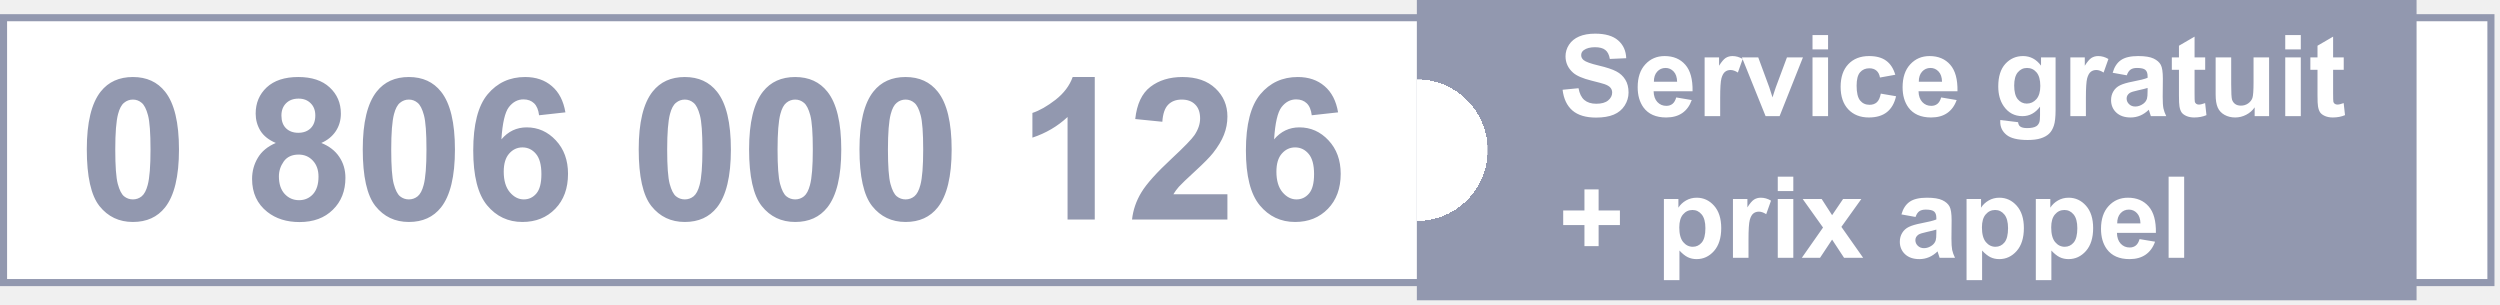
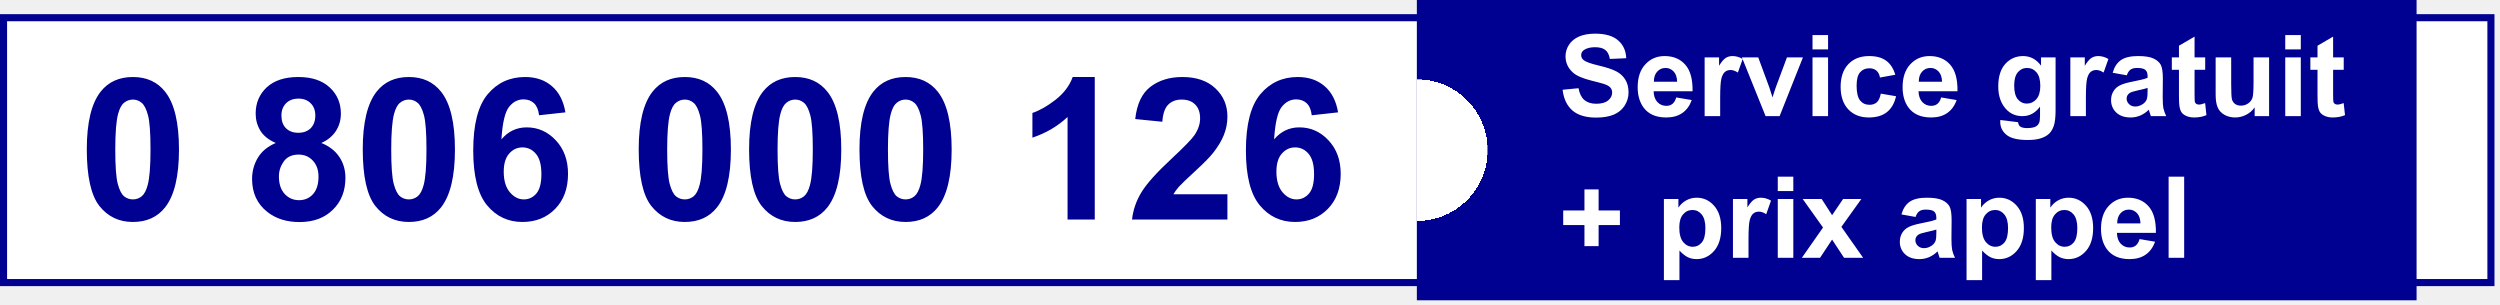
<svg xmlns="http://www.w3.org/2000/svg" width="353" height="43" viewBox="0 0 353 43" fill="none">
  <rect x="0.5" y="2.5" width="351.22" height="37.4" fill="white" />
-   <rect x="0.5" y="2.5" width="351.22" height="37.4" stroke="#9298AF" />
-   <path d="M18.764 10.875C20.705 10.875 22.223 11.568 23.317 12.953C24.62 14.594 25.272 17.314 25.272 21.115C25.272 24.907 24.616 27.632 23.303 29.291C22.218 30.658 20.705 31.342 18.764 31.342C16.814 31.342 15.241 30.594 14.047 29.1C12.853 27.596 12.256 24.921 12.256 21.074C12.256 17.301 12.912 14.585 14.225 12.926C15.31 11.559 16.823 10.875 18.764 10.875ZM18.764 14.06C18.299 14.06 17.884 14.211 17.52 14.512C17.155 14.803 16.873 15.332 16.672 16.098C16.408 17.091 16.276 18.764 16.276 21.115C16.276 23.467 16.394 25.085 16.631 25.969C16.868 26.844 17.164 27.427 17.52 27.719C17.884 28.01 18.299 28.156 18.764 28.156C19.229 28.156 19.644 28.01 20.008 27.719C20.373 27.418 20.655 26.885 20.856 26.119C21.12 25.135 21.252 23.467 21.252 21.115C21.252 18.764 21.134 17.15 20.897 16.275C20.66 15.391 20.359 14.803 19.994 14.512C19.639 14.211 19.229 14.06 18.764 14.06ZM38.944 20.186C37.95 19.766 37.226 19.192 36.77 18.463C36.323 17.725 36.1 16.918 36.1 16.043C36.1 14.548 36.62 13.313 37.658 12.338C38.707 11.363 40.192 10.875 42.116 10.875C44.02 10.875 45.497 11.363 46.545 12.338C47.602 13.313 48.131 14.548 48.131 16.043C48.131 16.973 47.89 17.802 47.407 18.531C46.923 19.251 46.245 19.803 45.37 20.186C46.481 20.632 47.325 21.284 47.899 22.141C48.482 22.997 48.774 23.986 48.774 25.107C48.774 26.958 48.181 28.462 46.996 29.619C45.821 30.777 44.253 31.355 42.293 31.355C40.47 31.355 38.953 30.877 37.741 29.92C36.31 28.79 35.594 27.24 35.594 25.271C35.594 24.187 35.863 23.193 36.401 22.291C36.938 21.38 37.786 20.678 38.944 20.186ZM39.737 16.316C39.737 17.082 39.951 17.679 40.379 18.107C40.817 18.536 41.395 18.75 42.116 18.75C42.845 18.75 43.428 18.536 43.866 18.107C44.303 17.67 44.522 17.068 44.522 16.303C44.522 15.583 44.303 15.008 43.866 14.58C43.437 14.143 42.867 13.924 42.157 13.924C41.418 13.924 40.83 14.143 40.393 14.58C39.955 15.018 39.737 15.596 39.737 16.316ZM39.381 24.902C39.381 25.96 39.65 26.785 40.188 27.377C40.735 27.969 41.414 28.266 42.225 28.266C43.018 28.266 43.674 27.983 44.194 27.418C44.713 26.844 44.973 26.019 44.973 24.943C44.973 24.005 44.709 23.253 44.18 22.688C43.651 22.113 42.981 21.826 42.17 21.826C41.231 21.826 40.53 22.15 40.065 22.797C39.609 23.444 39.381 24.146 39.381 24.902ZM57.729 10.875C59.67 10.875 61.188 11.568 62.282 12.953C63.585 14.594 64.237 17.314 64.237 21.115C64.237 24.907 63.58 27.632 62.268 29.291C61.183 30.658 59.67 31.342 57.729 31.342C55.778 31.342 54.206 30.594 53.012 29.1C51.818 27.596 51.221 24.921 51.221 21.074C51.221 17.301 51.877 14.585 53.19 12.926C54.274 11.559 55.787 10.875 57.729 10.875ZM57.729 14.06C57.264 14.06 56.849 14.211 56.485 14.512C56.12 14.803 55.838 15.332 55.637 16.098C55.373 17.091 55.241 18.764 55.241 21.115C55.241 23.467 55.359 25.085 55.596 25.969C55.833 26.844 56.129 27.427 56.485 27.719C56.849 28.01 57.264 28.156 57.729 28.156C58.194 28.156 58.608 28.01 58.973 27.719C59.338 27.418 59.62 26.885 59.821 26.119C60.085 25.135 60.217 23.467 60.217 21.115C60.217 18.764 60.099 17.15 59.862 16.275C59.625 15.391 59.324 14.803 58.959 14.512C58.604 14.211 58.194 14.06 57.729 14.06ZM79.836 15.865L76.118 16.275C76.026 15.51 75.789 14.945 75.407 14.58C75.024 14.216 74.527 14.033 73.916 14.033C73.105 14.033 72.417 14.398 71.852 15.127C71.296 15.856 70.945 17.374 70.799 19.68C71.756 18.549 72.946 17.984 74.368 17.984C75.972 17.984 77.343 18.595 78.483 19.816C79.631 21.038 80.205 22.615 80.205 24.547C80.205 26.598 79.604 28.243 78.401 29.482C77.198 30.722 75.653 31.342 73.766 31.342C71.743 31.342 70.079 30.558 68.776 28.99C67.472 27.413 66.821 24.834 66.821 21.252C66.821 17.579 67.5 14.931 68.858 13.309C70.216 11.686 71.98 10.875 74.149 10.875C75.671 10.875 76.929 11.303 77.922 12.16C78.925 13.008 79.563 14.243 79.836 15.865ZM71.127 24.246C71.127 25.495 71.414 26.461 71.989 27.145C72.563 27.819 73.219 28.156 73.957 28.156C74.668 28.156 75.261 27.878 75.735 27.322C76.209 26.766 76.446 25.855 76.446 24.588C76.446 23.285 76.19 22.332 75.68 21.73C75.17 21.12 74.532 20.814 73.766 20.814C73.028 20.814 72.403 21.106 71.893 21.689C71.382 22.264 71.127 23.116 71.127 24.246ZM96.694 10.875C98.635 10.875 100.153 11.568 101.246 12.953C102.55 14.594 103.202 17.314 103.202 21.115C103.202 24.907 102.545 27.632 101.233 29.291C100.148 30.658 98.635 31.342 96.694 31.342C94.743 31.342 93.171 30.594 91.977 29.1C90.783 27.596 90.186 24.921 90.186 21.074C90.186 17.301 90.842 14.585 92.155 12.926C93.239 11.559 94.752 10.875 96.694 10.875ZM96.694 14.06C96.229 14.06 95.814 14.211 95.45 14.512C95.085 14.803 94.802 15.332 94.602 16.098C94.338 17.091 94.205 18.764 94.205 21.115C94.205 23.467 94.324 25.085 94.561 25.969C94.798 26.844 95.094 27.427 95.45 27.719C95.814 28.01 96.229 28.156 96.694 28.156C97.159 28.156 97.573 28.01 97.938 27.719C98.302 27.418 98.585 26.885 98.785 26.119C99.05 25.135 99.182 23.467 99.182 21.115C99.182 18.764 99.064 17.15 98.826 16.275C98.59 15.391 98.289 14.803 97.924 14.512C97.569 14.211 97.159 14.06 96.694 14.06ZM112.28 10.875C114.221 10.875 115.739 11.568 116.832 12.953C118.136 14.594 118.787 17.314 118.787 21.115C118.787 24.907 118.131 27.632 116.819 29.291C115.734 30.658 114.221 31.342 112.28 31.342C110.329 31.342 108.757 30.594 107.563 29.1C106.369 27.596 105.772 24.921 105.772 21.074C105.772 17.301 106.428 14.585 107.741 12.926C108.825 11.559 110.338 10.875 112.28 10.875ZM112.28 14.06C111.815 14.06 111.4 14.211 111.035 14.512C110.671 14.803 110.388 15.332 110.188 16.098C109.924 17.091 109.791 18.764 109.791 21.115C109.791 23.467 109.91 25.085 110.147 25.969C110.384 26.844 110.68 27.427 111.035 27.719C111.4 28.01 111.815 28.156 112.28 28.156C112.744 28.156 113.159 28.01 113.524 27.719C113.888 27.418 114.171 26.885 114.371 26.119C114.636 25.135 114.768 23.467 114.768 21.115C114.768 18.764 114.649 17.15 114.412 16.275C114.175 15.391 113.875 14.803 113.51 14.512C113.155 14.211 112.744 14.06 112.28 14.06ZM127.866 10.875C129.807 10.875 131.325 11.568 132.418 12.953C133.722 14.594 134.373 17.314 134.373 21.115C134.373 24.907 133.717 27.632 132.405 29.291C131.32 30.658 129.807 31.342 127.866 31.342C125.915 31.342 124.343 30.594 123.149 29.1C121.955 27.596 121.358 24.921 121.358 21.074C121.358 17.301 122.014 14.585 123.327 12.926C124.411 11.559 125.924 10.875 127.866 10.875ZM127.866 14.06C127.401 14.06 126.986 14.211 126.621 14.512C126.257 14.803 125.974 15.332 125.774 16.098C125.509 17.091 125.377 18.764 125.377 21.115C125.377 23.467 125.496 25.085 125.733 25.969C125.97 26.844 126.266 27.427 126.621 27.719C126.986 28.01 127.401 28.156 127.866 28.156C128.33 28.156 128.745 28.01 129.11 27.719C129.474 27.418 129.757 26.885 129.957 26.119C130.222 25.135 130.354 23.467 130.354 21.115C130.354 18.764 130.235 17.15 129.998 16.275C129.761 15.391 129.461 14.803 129.096 14.512C128.741 14.211 128.33 14.06 127.866 14.06ZM154.58 31H150.739V16.521C149.335 17.834 147.681 18.805 145.776 19.434V15.947C146.778 15.619 147.868 14.999 149.043 14.088C150.219 13.167 151.026 12.096 151.463 10.875H154.58V31ZM173.311 27.432V31H159.844C159.99 29.651 160.427 28.375 161.157 27.172C161.886 25.96 163.326 24.355 165.477 22.359C167.209 20.746 168.271 19.652 168.662 19.078C169.191 18.285 169.455 17.501 169.455 16.727C169.455 15.87 169.223 15.213 168.758 14.758C168.302 14.293 167.669 14.06 166.858 14.06C166.056 14.06 165.418 14.302 164.944 14.785C164.47 15.268 164.196 16.07 164.123 17.191L160.295 16.809C160.523 14.694 161.239 13.176 162.442 12.256C163.645 11.335 165.149 10.875 166.953 10.875C168.931 10.875 170.485 11.408 171.616 12.475C172.746 13.541 173.311 14.867 173.311 16.453C173.311 17.355 173.147 18.217 172.819 19.037C172.5 19.848 171.989 20.701 171.287 21.594C170.823 22.186 169.984 23.038 168.772 24.15C167.56 25.262 166.789 26.001 166.461 26.365C166.142 26.73 165.882 27.085 165.682 27.432H173.311ZM188.938 15.865L185.219 16.275C185.128 15.51 184.891 14.945 184.508 14.58C184.125 14.216 183.629 14.033 183.018 14.033C182.207 14.033 181.519 14.398 180.953 15.127C180.397 15.856 180.047 17.374 179.901 19.68C180.858 18.549 182.047 17.984 183.469 17.984C185.073 17.984 186.445 18.595 187.584 19.816C188.733 21.038 189.307 22.615 189.307 24.547C189.307 26.598 188.705 28.243 187.502 29.482C186.299 30.722 184.754 31.342 182.868 31.342C180.844 31.342 179.181 30.558 177.877 28.99C176.574 27.413 175.922 24.834 175.922 21.252C175.922 17.579 176.601 14.931 177.959 13.309C179.317 11.686 181.081 10.875 183.25 10.875C184.772 10.875 186.03 11.303 187.024 12.16C188.026 13.008 188.664 14.243 188.938 15.865ZM180.229 24.246C180.229 25.495 180.516 26.461 181.09 27.145C181.664 27.819 182.321 28.156 183.059 28.156C183.77 28.156 184.362 27.878 184.836 27.322C185.31 26.766 185.547 25.855 185.547 24.588C185.547 23.285 185.292 22.332 184.782 21.73C184.271 21.12 183.633 20.814 182.868 20.814C182.129 20.814 181.505 21.106 180.994 21.689C180.484 22.264 180.229 23.116 180.229 24.246Z" fill="#9298AF" />
-   <rect width="141.16" height="42.4" transform="translate(200.06)" fill="#9298AF" />
+   <rect x="0.5" y="2.5" width="351.22" height="37.4" stroke="#000091" />
+   <path d="M18.764 10.875C20.705 10.875 22.223 11.568 23.317 12.953C24.62 14.594 25.272 17.314 25.272 21.115C25.272 24.907 24.616 27.632 23.303 29.291C22.218 30.658 20.705 31.342 18.764 31.342C16.814 31.342 15.241 30.594 14.047 29.1C12.853 27.596 12.256 24.921 12.256 21.074C12.256 17.301 12.912 14.585 14.225 12.926C15.31 11.559 16.823 10.875 18.764 10.875ZM18.764 14.06C18.299 14.06 17.884 14.211 17.52 14.512C17.155 14.803 16.873 15.332 16.672 16.098C16.408 17.091 16.276 18.764 16.276 21.115C16.276 23.467 16.394 25.085 16.631 25.969C16.868 26.844 17.164 27.427 17.52 27.719C17.884 28.01 18.299 28.156 18.764 28.156C19.229 28.156 19.644 28.01 20.008 27.719C20.373 27.418 20.655 26.885 20.856 26.119C21.12 25.135 21.252 23.467 21.252 21.115C21.252 18.764 21.134 17.15 20.897 16.275C20.66 15.391 20.359 14.803 19.994 14.512C19.639 14.211 19.229 14.06 18.764 14.06ZM38.944 20.186C37.95 19.766 37.226 19.192 36.77 18.463C36.323 17.725 36.1 16.918 36.1 16.043C36.1 14.548 36.62 13.313 37.658 12.338C38.707 11.363 40.192 10.875 42.116 10.875C44.02 10.875 45.497 11.363 46.545 12.338C47.602 13.313 48.131 14.548 48.131 16.043C48.131 16.973 47.89 17.802 47.407 18.531C46.923 19.251 46.245 19.803 45.37 20.186C46.481 20.632 47.325 21.284 47.899 22.141C48.482 22.997 48.774 23.986 48.774 25.107C48.774 26.958 48.181 28.462 46.996 29.619C45.821 30.777 44.253 31.355 42.293 31.355C40.47 31.355 38.953 30.877 37.741 29.92C36.31 28.79 35.594 27.24 35.594 25.271C35.594 24.187 35.863 23.193 36.401 22.291C36.938 21.38 37.786 20.678 38.944 20.186ZM39.737 16.316C39.737 17.082 39.951 17.679 40.379 18.107C40.817 18.536 41.395 18.75 42.116 18.75C42.845 18.75 43.428 18.536 43.866 18.107C44.303 17.67 44.522 17.068 44.522 16.303C44.522 15.583 44.303 15.008 43.866 14.58C43.437 14.143 42.867 13.924 42.157 13.924C41.418 13.924 40.83 14.143 40.393 14.58C39.955 15.018 39.737 15.596 39.737 16.316ZM39.381 24.902C39.381 25.96 39.65 26.785 40.188 27.377C40.735 27.969 41.414 28.266 42.225 28.266C43.018 28.266 43.674 27.983 44.194 27.418C44.713 26.844 44.973 26.019 44.973 24.943C44.973 24.005 44.709 23.253 44.18 22.688C43.651 22.113 42.981 21.826 42.17 21.826C41.231 21.826 40.53 22.15 40.065 22.797C39.609 23.444 39.381 24.146 39.381 24.902ZM57.729 10.875C59.67 10.875 61.188 11.568 62.282 12.953C63.585 14.594 64.237 17.314 64.237 21.115C64.237 24.907 63.58 27.632 62.268 29.291C61.183 30.658 59.67 31.342 57.729 31.342C55.778 31.342 54.206 30.594 53.012 29.1C51.818 27.596 51.221 24.921 51.221 21.074C51.221 17.301 51.877 14.585 53.19 12.926C54.274 11.559 55.787 10.875 57.729 10.875ZM57.729 14.06C57.264 14.06 56.849 14.211 56.485 14.512C56.12 14.803 55.838 15.332 55.637 16.098C55.373 17.091 55.241 18.764 55.241 21.115C55.241 23.467 55.359 25.085 55.596 25.969C55.833 26.844 56.129 27.427 56.485 27.719C56.849 28.01 57.264 28.156 57.729 28.156C58.194 28.156 58.608 28.01 58.973 27.719C59.338 27.418 59.62 26.885 59.821 26.119C60.085 25.135 60.217 23.467 60.217 21.115C60.217 18.764 60.099 17.15 59.862 16.275C59.625 15.391 59.324 14.803 58.959 14.512C58.604 14.211 58.194 14.06 57.729 14.06ZM79.836 15.865L76.118 16.275C76.026 15.51 75.789 14.945 75.407 14.58C75.024 14.216 74.527 14.033 73.916 14.033C73.105 14.033 72.417 14.398 71.852 15.127C71.296 15.856 70.945 17.374 70.799 19.68C71.756 18.549 72.946 17.984 74.368 17.984C75.972 17.984 77.343 18.595 78.483 19.816C79.631 21.038 80.205 22.615 80.205 24.547C80.205 26.598 79.604 28.243 78.401 29.482C77.198 30.722 75.653 31.342 73.766 31.342C71.743 31.342 70.079 30.558 68.776 28.99C67.472 27.413 66.821 24.834 66.821 21.252C66.821 17.579 67.5 14.931 68.858 13.309C70.216 11.686 71.98 10.875 74.149 10.875C75.671 10.875 76.929 11.303 77.922 12.16C78.925 13.008 79.563 14.243 79.836 15.865ZM71.127 24.246C71.127 25.495 71.414 26.461 71.989 27.145C72.563 27.819 73.219 28.156 73.957 28.156C74.668 28.156 75.261 27.878 75.735 27.322C76.209 26.766 76.446 25.855 76.446 24.588C76.446 23.285 76.19 22.332 75.68 21.73C75.17 21.12 74.532 20.814 73.766 20.814C73.028 20.814 72.403 21.106 71.893 21.689C71.382 22.264 71.127 23.116 71.127 24.246ZM96.694 10.875C98.635 10.875 100.153 11.568 101.246 12.953C102.55 14.594 103.202 17.314 103.202 21.115C103.202 24.907 102.545 27.632 101.233 29.291C100.148 30.658 98.635 31.342 96.694 31.342C94.743 31.342 93.171 30.594 91.977 29.1C90.783 27.596 90.186 24.921 90.186 21.074C90.186 17.301 90.842 14.585 92.155 12.926C93.239 11.559 94.752 10.875 96.694 10.875ZM96.694 14.06C96.229 14.06 95.814 14.211 95.45 14.512C95.085 14.803 94.802 15.332 94.602 16.098C94.338 17.091 94.205 18.764 94.205 21.115C94.205 23.467 94.324 25.085 94.561 25.969C94.798 26.844 95.094 27.427 95.45 27.719C95.814 28.01 96.229 28.156 96.694 28.156C97.159 28.156 97.573 28.01 97.938 27.719C98.302 27.418 98.585 26.885 98.785 26.119C99.05 25.135 99.182 23.467 99.182 21.115C99.182 18.764 99.064 17.15 98.826 16.275C98.59 15.391 98.289 14.803 97.924 14.512C97.569 14.211 97.159 14.06 96.694 14.06ZM112.28 10.875C114.221 10.875 115.739 11.568 116.832 12.953C118.136 14.594 118.787 17.314 118.787 21.115C118.787 24.907 118.131 27.632 116.819 29.291C115.734 30.658 114.221 31.342 112.28 31.342C110.329 31.342 108.757 30.594 107.563 29.1C106.369 27.596 105.772 24.921 105.772 21.074C105.772 17.301 106.428 14.585 107.741 12.926C108.825 11.559 110.338 10.875 112.28 10.875ZM112.28 14.06C111.815 14.06 111.4 14.211 111.035 14.512C110.671 14.803 110.388 15.332 110.188 16.098C109.924 17.091 109.791 18.764 109.791 21.115C109.791 23.467 109.91 25.085 110.147 25.969C110.384 26.844 110.68 27.427 111.035 27.719C111.4 28.01 111.815 28.156 112.28 28.156C112.744 28.156 113.159 28.01 113.524 27.719C113.888 27.418 114.171 26.885 114.371 26.119C114.636 25.135 114.768 23.467 114.768 21.115C114.768 18.764 114.649 17.15 114.412 16.275C114.175 15.391 113.875 14.803 113.51 14.512C113.155 14.211 112.744 14.06 112.28 14.06ZM127.866 10.875C129.807 10.875 131.325 11.568 132.418 12.953C133.722 14.594 134.373 17.314 134.373 21.115C134.373 24.907 133.717 27.632 132.405 29.291C131.32 30.658 129.807 31.342 127.866 31.342C125.915 31.342 124.343 30.594 123.149 29.1C121.955 27.596 121.358 24.921 121.358 21.074C121.358 17.301 122.014 14.585 123.327 12.926C124.411 11.559 125.924 10.875 127.866 10.875ZM127.866 14.06C127.401 14.06 126.986 14.211 126.621 14.512C126.257 14.803 125.974 15.332 125.774 16.098C125.509 17.091 125.377 18.764 125.377 21.115C125.377 23.467 125.496 25.085 125.733 25.969C125.97 26.844 126.266 27.427 126.621 27.719C126.986 28.01 127.401 28.156 127.866 28.156C128.33 28.156 128.745 28.01 129.11 27.719C129.474 27.418 129.757 26.885 129.957 26.119C130.222 25.135 130.354 23.467 130.354 21.115C130.354 18.764 130.235 17.15 129.998 16.275C129.761 15.391 129.461 14.803 129.096 14.512C128.741 14.211 128.33 14.06 127.866 14.06ZM154.58 31H150.739V16.521C149.335 17.834 147.681 18.805 145.776 19.434V15.947C146.778 15.619 147.868 14.999 149.043 14.088C150.219 13.167 151.026 12.096 151.463 10.875H154.58V31ZM173.311 27.432V31H159.844C159.99 29.651 160.427 28.375 161.157 27.172C161.886 25.96 163.326 24.355 165.477 22.359C167.209 20.746 168.271 19.652 168.662 19.078C169.191 18.285 169.455 17.501 169.455 16.727C169.455 15.87 169.223 15.213 168.758 14.758C168.302 14.293 167.669 14.06 166.858 14.06C166.056 14.06 165.418 14.302 164.944 14.785C164.47 15.268 164.196 16.07 164.123 17.191L160.295 16.809C160.523 14.694 161.239 13.176 162.442 12.256C163.645 11.335 165.149 10.875 166.953 10.875C168.931 10.875 170.485 11.408 171.616 12.475C172.746 13.541 173.311 14.867 173.311 16.453C173.311 17.355 173.147 18.217 172.819 19.037C172.5 19.848 171.989 20.701 171.287 21.594C170.823 22.186 169.984 23.038 168.772 24.15C167.56 25.262 166.789 26.001 166.461 26.365C166.142 26.73 165.882 27.085 165.682 27.432H173.311ZM188.938 15.865L185.219 16.275C185.128 15.51 184.891 14.945 184.508 14.58C184.125 14.216 183.629 14.033 183.018 14.033C182.207 14.033 181.519 14.398 180.953 15.127C180.397 15.856 180.047 17.374 179.901 19.68C180.858 18.549 182.047 17.984 183.469 17.984C185.073 17.984 186.445 18.595 187.584 19.816C188.733 21.038 189.307 22.615 189.307 24.547C189.307 26.598 188.705 28.243 187.502 29.482C186.299 30.722 184.754 31.342 182.868 31.342C180.844 31.342 179.181 30.558 177.877 28.99C176.574 27.413 175.922 24.834 175.922 21.252C175.922 17.579 176.601 14.931 177.959 13.309C179.317 11.686 181.081 10.875 183.25 10.875C184.772 10.875 186.03 11.303 187.024 12.16C188.026 13.008 188.664 14.243 188.938 15.865ZM180.229 24.246C180.229 25.495 180.516 26.461 181.09 27.145C181.664 27.819 182.321 28.156 183.059 28.156C183.77 28.156 184.362 27.878 184.836 27.322C185.31 26.766 185.547 25.855 185.547 24.588C185.547 23.285 185.292 22.332 184.782 21.73C184.271 21.12 183.633 20.814 182.868 20.814C182.129 20.814 181.505 21.106 180.994 21.689C180.484 22.264 180.229 23.116 180.229 24.246Z" fill="#000091" />
+   <rect width="141.16" height="42.4" transform="translate(200.06)" fill="#000091" />
  <mask id="path-3-inside-1_555_1579" fill="white">
    <path d="M200.06 11.2H210.06V31.2H200.06V11.2Z" />
  </mask>
  <path d="M200.06 11.2V1.2H190.06V11.2H200.06ZM200.06 31.2H190.06V41.2H200.06V31.2ZM200.06 21.2H210.06V1.2H200.06V21.2ZM210.06 21.2H200.06V41.2H210.06V21.2ZM210.06 31.2V11.2H190.06V31.2H210.06Z" fill="url(#paint0_diamond_555_1579)" mask="url(#path-3-inside-1_555_1579)" />
  <path d="M220.638 12.673L222.888 12.455C223.024 13.21 223.297 13.765 223.708 14.119C224.125 14.473 224.685 14.65 225.388 14.65C226.133 14.65 226.693 14.494 227.068 14.181C227.448 13.864 227.638 13.494 227.638 13.072C227.638 12.801 227.557 12.572 227.396 12.384C227.24 12.192 226.964 12.025 226.568 11.884C226.297 11.791 225.68 11.624 224.716 11.384C223.477 11.077 222.607 10.7 222.107 10.252C221.404 9.621 221.052 8.853 221.052 7.947C221.052 7.364 221.216 6.819 221.544 6.314C221.878 5.804 222.354 5.416 222.974 5.15C223.599 4.884 224.352 4.752 225.232 4.752C226.669 4.752 227.75 5.067 228.474 5.697C229.203 6.327 229.586 7.168 229.623 8.22L227.31 8.322C227.211 7.733 226.998 7.311 226.669 7.056C226.347 6.796 225.86 6.666 225.208 6.666C224.537 6.666 224.011 6.804 223.63 7.08C223.386 7.257 223.263 7.494 223.263 7.791C223.263 8.061 223.378 8.293 223.607 8.486C223.899 8.731 224.607 8.986 225.732 9.252C226.857 9.517 227.688 9.793 228.224 10.08C228.766 10.361 229.188 10.749 229.49 11.244C229.797 11.733 229.951 12.34 229.951 13.064C229.951 13.72 229.768 14.335 229.404 14.908C229.039 15.481 228.524 15.908 227.857 16.189C227.19 16.465 226.36 16.603 225.365 16.603C223.917 16.603 222.805 16.27 222.029 15.603C221.253 14.931 220.789 13.955 220.638 12.673ZM236.685 13.759L238.873 14.127C238.591 14.929 238.146 15.541 237.537 15.963C236.932 16.379 236.175 16.587 235.263 16.587C233.82 16.587 232.753 16.116 232.06 15.173C231.513 14.418 231.24 13.465 231.24 12.314C231.24 10.939 231.599 9.864 232.318 9.087C233.037 8.306 233.945 7.916 235.044 7.916C236.279 7.916 237.253 8.324 237.966 9.142C238.68 9.955 239.021 11.202 238.99 12.884H233.49C233.505 13.535 233.682 14.043 234.021 14.408C234.36 14.767 234.781 14.947 235.287 14.947C235.63 14.947 235.919 14.853 236.154 14.666C236.388 14.478 236.565 14.176 236.685 13.759ZM236.81 11.541C236.794 10.905 236.63 10.423 236.318 10.095C236.005 9.762 235.625 9.595 235.177 9.595C234.698 9.595 234.302 9.77 233.99 10.119C233.677 10.468 233.524 10.942 233.529 11.541H236.81ZM242.888 16.4H240.693V8.103H242.732V9.283C243.081 8.726 243.393 8.358 243.669 8.181C243.951 8.004 244.268 7.916 244.623 7.916C245.123 7.916 245.604 8.054 246.068 8.33L245.388 10.244C245.018 10.004 244.675 9.884 244.357 9.884C244.05 9.884 243.789 9.97 243.576 10.142C243.362 10.309 243.193 10.614 243.068 11.056C242.948 11.499 242.888 12.426 242.888 13.838V16.4ZM249.302 16.4L245.958 8.103H248.263L249.826 12.338L250.279 13.752C250.399 13.392 250.474 13.155 250.505 13.041C250.578 12.806 250.656 12.572 250.74 12.338L252.318 8.103H254.576L251.279 16.4H249.302ZM255.927 6.978V4.947H258.123V6.978H255.927ZM255.927 16.4V8.103H258.123V16.4H255.927ZM267.615 10.556L265.451 10.947C265.378 10.515 265.211 10.189 264.951 9.97C264.695 9.752 264.362 9.642 263.951 9.642C263.404 9.642 262.966 9.832 262.638 10.213C262.315 10.588 262.154 11.218 262.154 12.103C262.154 13.088 262.318 13.783 262.646 14.189C262.979 14.595 263.425 14.798 263.982 14.798C264.399 14.798 264.74 14.681 265.005 14.447C265.271 14.207 265.458 13.798 265.568 13.22L267.724 13.588C267.5 14.577 267.07 15.325 266.435 15.83C265.8 16.335 264.948 16.587 263.88 16.587C262.667 16.587 261.698 16.205 260.974 15.439C260.255 14.673 259.896 13.614 259.896 12.259C259.896 10.89 260.258 9.824 260.982 9.064C261.706 8.298 262.685 7.916 263.919 7.916C264.93 7.916 265.732 8.134 266.326 8.572C266.925 9.004 267.354 9.666 267.615 10.556ZM274.091 13.759L276.279 14.127C275.998 14.929 275.552 15.541 274.943 15.963C274.339 16.379 273.581 16.587 272.669 16.587C271.227 16.587 270.159 16.116 269.466 15.173C268.919 14.418 268.646 13.465 268.646 12.314C268.646 10.939 269.005 9.864 269.724 9.087C270.443 8.306 271.352 7.916 272.451 7.916C273.685 7.916 274.659 8.324 275.373 9.142C276.086 9.955 276.427 11.202 276.396 12.884H270.896C270.912 13.535 271.089 14.043 271.427 14.408C271.766 14.767 272.188 14.947 272.693 14.947C273.037 14.947 273.326 14.853 273.56 14.666C273.794 14.478 273.972 14.176 274.091 13.759ZM274.216 11.541C274.201 10.905 274.037 10.423 273.724 10.095C273.412 9.762 273.031 9.595 272.583 9.595C272.104 9.595 271.708 9.77 271.396 10.119C271.083 10.468 270.93 10.942 270.935 11.541H274.216ZM282.443 16.947L284.951 17.252C284.992 17.543 285.089 17.744 285.24 17.853C285.448 18.009 285.776 18.087 286.224 18.087C286.797 18.087 287.227 18.002 287.513 17.83C287.706 17.715 287.852 17.53 287.951 17.275C288.018 17.093 288.052 16.757 288.052 16.267V15.056C287.396 15.952 286.568 16.4 285.568 16.4C284.453 16.4 283.57 15.929 282.919 14.986C282.409 14.241 282.154 13.314 282.154 12.205C282.154 10.814 282.487 9.752 283.154 9.017C283.826 8.283 284.659 7.916 285.654 7.916C286.68 7.916 287.526 8.366 288.193 9.267V8.103H290.248V15.548C290.248 16.528 290.167 17.259 290.005 17.744C289.844 18.228 289.617 18.608 289.326 18.884C289.034 19.16 288.643 19.377 288.154 19.533C287.669 19.689 287.055 19.767 286.31 19.767C284.904 19.767 283.906 19.525 283.318 19.041C282.729 18.561 282.435 17.952 282.435 17.212C282.435 17.14 282.438 17.051 282.443 16.947ZM284.404 12.08C284.404 12.96 284.573 13.606 284.912 14.017C285.255 14.423 285.677 14.627 286.177 14.627C286.714 14.627 287.167 14.418 287.537 14.002C287.906 13.58 288.091 12.957 288.091 12.134C288.091 11.275 287.914 10.637 287.56 10.22C287.206 9.804 286.758 9.595 286.216 9.595C285.69 9.595 285.255 9.801 284.912 10.213C284.573 10.619 284.404 11.241 284.404 12.08ZM294.529 16.4H292.333V8.103H294.373V9.283C294.722 8.726 295.034 8.358 295.31 8.181C295.591 8.004 295.909 7.916 296.263 7.916C296.763 7.916 297.245 8.054 297.708 8.33L297.029 10.244C296.659 10.004 296.315 9.884 295.998 9.884C295.69 9.884 295.43 9.97 295.216 10.142C295.003 10.309 294.833 10.614 294.708 11.056C294.589 11.499 294.529 12.426 294.529 13.838V16.4ZM300.302 10.634L298.31 10.275C298.534 9.473 298.919 8.879 299.466 8.494C300.013 8.108 300.826 7.916 301.904 7.916C302.883 7.916 303.612 8.033 304.091 8.267C304.57 8.496 304.906 8.791 305.099 9.15C305.297 9.504 305.396 10.158 305.396 11.111L305.373 13.673C305.373 14.403 305.406 14.942 305.474 15.291C305.547 15.634 305.68 16.004 305.873 16.4H303.701C303.643 16.254 303.573 16.038 303.49 15.752C303.453 15.621 303.427 15.535 303.412 15.494C303.037 15.858 302.636 16.132 302.208 16.314C301.781 16.496 301.326 16.587 300.841 16.587C299.987 16.587 299.313 16.356 298.818 15.892C298.328 15.429 298.083 14.843 298.083 14.134C298.083 13.666 298.195 13.249 298.419 12.884C298.643 12.515 298.956 12.233 299.357 12.041C299.763 11.843 300.347 11.671 301.107 11.525C302.133 11.332 302.844 11.153 303.24 10.986V10.767C303.24 10.345 303.136 10.046 302.927 9.869C302.719 9.686 302.326 9.595 301.748 9.595C301.357 9.595 301.052 9.673 300.833 9.83C300.615 9.981 300.438 10.249 300.302 10.634ZM303.24 12.416C302.958 12.509 302.513 12.621 301.904 12.752C301.294 12.882 300.896 13.009 300.708 13.134C300.422 13.338 300.279 13.595 300.279 13.908C300.279 14.215 300.393 14.481 300.623 14.705C300.852 14.929 301.143 15.041 301.498 15.041C301.893 15.041 302.271 14.91 302.63 14.65C302.896 14.452 303.07 14.21 303.154 13.923C303.211 13.736 303.24 13.379 303.24 12.853V12.416ZM311.373 8.103V9.853H309.873V13.197C309.873 13.874 309.886 14.27 309.912 14.384C309.943 14.494 310.008 14.585 310.107 14.658C310.211 14.731 310.336 14.767 310.482 14.767C310.685 14.767 310.979 14.697 311.365 14.556L311.552 16.259C311.042 16.478 310.464 16.587 309.818 16.587C309.422 16.587 309.065 16.522 308.748 16.392C308.43 16.257 308.195 16.085 308.044 15.877C307.899 15.663 307.797 15.377 307.74 15.017C307.693 14.762 307.669 14.246 307.669 13.47V9.853H306.662V8.103H307.669V6.455L309.873 5.173V8.103H311.373ZM318.357 16.4V15.158C318.055 15.601 317.656 15.95 317.162 16.205C316.672 16.46 316.154 16.587 315.607 16.587C315.05 16.587 314.55 16.465 314.107 16.22C313.664 15.976 313.344 15.632 313.146 15.189C312.948 14.746 312.849 14.134 312.849 13.353V8.103H315.044V11.916C315.044 13.082 315.083 13.798 315.162 14.064C315.245 14.325 315.393 14.533 315.607 14.689C315.82 14.84 316.091 14.916 316.419 14.916C316.794 14.916 317.13 14.814 317.427 14.611C317.724 14.403 317.927 14.147 318.037 13.845C318.146 13.538 318.201 12.791 318.201 11.603V8.103H320.396V16.4H318.357ZM322.677 6.978V4.947H324.873V6.978H322.677ZM322.677 16.4V8.103H324.873V16.4H322.677ZM330.935 8.103V9.853H329.435V13.197C329.435 13.874 329.448 14.27 329.474 14.384C329.505 14.494 329.57 14.585 329.669 14.658C329.774 14.731 329.899 14.767 330.044 14.767C330.248 14.767 330.542 14.697 330.927 14.556L331.115 16.259C330.604 16.478 330.026 16.587 329.38 16.587C328.985 16.587 328.628 16.522 328.31 16.392C327.992 16.257 327.758 16.085 327.607 15.877C327.461 15.663 327.36 15.377 327.302 15.017C327.255 14.762 327.232 14.246 327.232 13.47V9.853H326.224V8.103H327.232V6.455L329.435 5.173V8.103H330.935ZM223.724 34.752V31.775H220.724V29.72H223.724V26.744H225.724V29.72H228.732V31.775H225.724V34.752H223.724ZM234.943 28.103H236.99V29.322C237.255 28.905 237.615 28.567 238.068 28.306C238.521 28.046 239.024 27.916 239.576 27.916C240.539 27.916 241.357 28.293 242.029 29.048C242.701 29.804 243.037 30.856 243.037 32.205C243.037 33.59 242.698 34.668 242.021 35.439C241.344 36.205 240.524 36.587 239.56 36.587C239.102 36.587 238.685 36.496 238.31 36.314C237.94 36.132 237.55 35.819 237.138 35.377V39.556H234.943V28.103ZM237.115 32.111C237.115 33.043 237.3 33.733 237.669 34.181C238.039 34.624 238.49 34.845 239.021 34.845C239.531 34.845 239.956 34.642 240.294 34.236C240.633 33.825 240.802 33.153 240.802 32.22C240.802 31.351 240.628 30.705 240.279 30.283C239.93 29.861 239.498 29.65 238.982 29.65C238.445 29.65 238 29.858 237.646 30.275C237.292 30.686 237.115 31.298 237.115 32.111ZM246.888 36.4H244.693V28.103H246.732V29.283C247.081 28.726 247.393 28.358 247.669 28.181C247.951 28.004 248.268 27.916 248.623 27.916C249.123 27.916 249.604 28.054 250.068 28.33L249.388 30.244C249.018 30.004 248.675 29.884 248.357 29.884C248.05 29.884 247.789 29.97 247.576 30.142C247.362 30.309 247.193 30.613 247.068 31.056C246.948 31.499 246.888 32.426 246.888 33.837V36.4ZM251.021 26.978V24.947H253.216V26.978H251.021ZM251.021 36.4V28.103H253.216V36.4H251.021ZM254.419 36.4L257.412 32.127L254.544 28.103H257.224L258.693 30.384L260.24 28.103H262.818L260.005 32.033L263.076 36.4H260.38L258.693 33.83L256.99 36.4H254.419ZM270.474 30.634L268.482 30.275C268.706 29.473 269.091 28.879 269.638 28.494C270.185 28.108 270.998 27.916 272.076 27.916C273.055 27.916 273.784 28.033 274.263 28.267C274.742 28.496 275.078 28.791 275.271 29.15C275.469 29.504 275.568 30.158 275.568 31.111L275.544 33.673C275.544 34.403 275.578 34.942 275.646 35.291C275.719 35.634 275.852 36.004 276.044 36.4H273.873C273.815 36.254 273.745 36.038 273.662 35.752C273.625 35.621 273.599 35.535 273.583 35.494C273.208 35.858 272.807 36.132 272.38 36.314C271.953 36.496 271.498 36.587 271.013 36.587C270.159 36.587 269.485 36.356 268.99 35.892C268.5 35.429 268.255 34.843 268.255 34.134C268.255 33.666 268.367 33.249 268.591 32.884C268.815 32.515 269.128 32.233 269.529 32.041C269.935 31.843 270.518 31.671 271.279 31.525C272.305 31.332 273.016 31.153 273.412 30.986V30.767C273.412 30.345 273.307 30.046 273.099 29.869C272.891 29.686 272.498 29.595 271.919 29.595C271.529 29.595 271.224 29.673 271.005 29.83C270.787 29.981 270.61 30.249 270.474 30.634ZM273.412 32.416C273.13 32.509 272.685 32.621 272.076 32.752C271.466 32.882 271.068 33.009 270.88 33.134C270.594 33.337 270.451 33.595 270.451 33.908C270.451 34.215 270.565 34.481 270.794 34.705C271.024 34.929 271.315 35.041 271.669 35.041C272.065 35.041 272.443 34.91 272.802 34.65C273.068 34.452 273.242 34.21 273.326 33.923C273.383 33.736 273.412 33.379 273.412 32.853V32.416ZM277.677 28.103H279.724V29.322C279.99 28.905 280.349 28.567 280.802 28.306C281.255 28.046 281.758 27.916 282.31 27.916C283.274 27.916 284.091 28.293 284.763 29.048C285.435 29.804 285.771 30.856 285.771 32.205C285.771 33.59 285.432 34.668 284.755 35.439C284.078 36.205 283.258 36.587 282.294 36.587C281.836 36.587 281.419 36.496 281.044 36.314C280.675 36.132 280.284 35.819 279.873 35.377V39.556H277.677V28.103ZM279.849 32.111C279.849 33.043 280.034 33.733 280.404 34.181C280.774 34.624 281.224 34.845 281.755 34.845C282.266 34.845 282.69 34.642 283.029 34.236C283.367 33.825 283.537 33.153 283.537 32.22C283.537 31.351 283.362 30.705 283.013 30.283C282.664 29.861 282.232 29.65 281.716 29.65C281.18 29.65 280.735 29.858 280.38 30.275C280.026 30.686 279.849 31.298 279.849 32.111ZM287.458 28.103H289.505V29.322C289.771 28.905 290.13 28.567 290.583 28.306C291.037 28.046 291.539 27.916 292.091 27.916C293.055 27.916 293.873 28.293 294.544 29.048C295.216 29.804 295.552 30.856 295.552 32.205C295.552 33.59 295.214 34.668 294.537 35.439C293.86 36.205 293.039 36.587 292.076 36.587C291.617 36.587 291.201 36.496 290.826 36.314C290.456 36.132 290.065 35.819 289.654 35.377V39.556H287.458V28.103ZM289.63 32.111C289.63 33.043 289.815 33.733 290.185 34.181C290.555 34.624 291.005 34.845 291.537 34.845C292.047 34.845 292.472 34.642 292.81 34.236C293.149 33.825 293.318 33.153 293.318 32.22C293.318 31.351 293.143 30.705 292.794 30.283C292.445 29.861 292.013 29.65 291.498 29.65C290.961 29.65 290.516 29.858 290.162 30.275C289.807 30.686 289.63 31.298 289.63 32.111ZM302.107 33.759L304.294 34.127C304.013 34.929 303.568 35.541 302.958 35.962C302.354 36.379 301.597 36.587 300.685 36.587C299.242 36.587 298.175 36.116 297.482 35.173C296.935 34.418 296.662 33.465 296.662 32.314C296.662 30.939 297.021 29.863 297.74 29.087C298.458 28.306 299.367 27.916 300.466 27.916C301.701 27.916 302.675 28.325 303.388 29.142C304.102 29.955 304.443 31.202 304.412 32.884H298.912C298.927 33.535 299.104 34.043 299.443 34.408C299.781 34.767 300.203 34.947 300.708 34.947C301.052 34.947 301.341 34.853 301.576 34.666C301.81 34.478 301.987 34.176 302.107 33.759ZM302.232 31.541C302.216 30.905 302.052 30.423 301.74 30.095C301.427 29.762 301.047 29.595 300.599 29.595C300.12 29.595 299.724 29.77 299.412 30.119C299.099 30.468 298.945 30.942 298.951 31.541H302.232ZM306.208 36.4V24.947H308.404V36.4H306.208Z" fill="white" />
  <defs>
    <radialGradient id="paint0_diamond_555_1579" cx="0" cy="0" r="1" gradientUnits="userSpaceOnUse" gradientTransform="translate(200.06 21.2) scale(10)">
      <stop offset="1" stop-color="white" />
      <stop offset="1" stop-opacity="0" />
    </radialGradient>
  </defs>
</svg>
